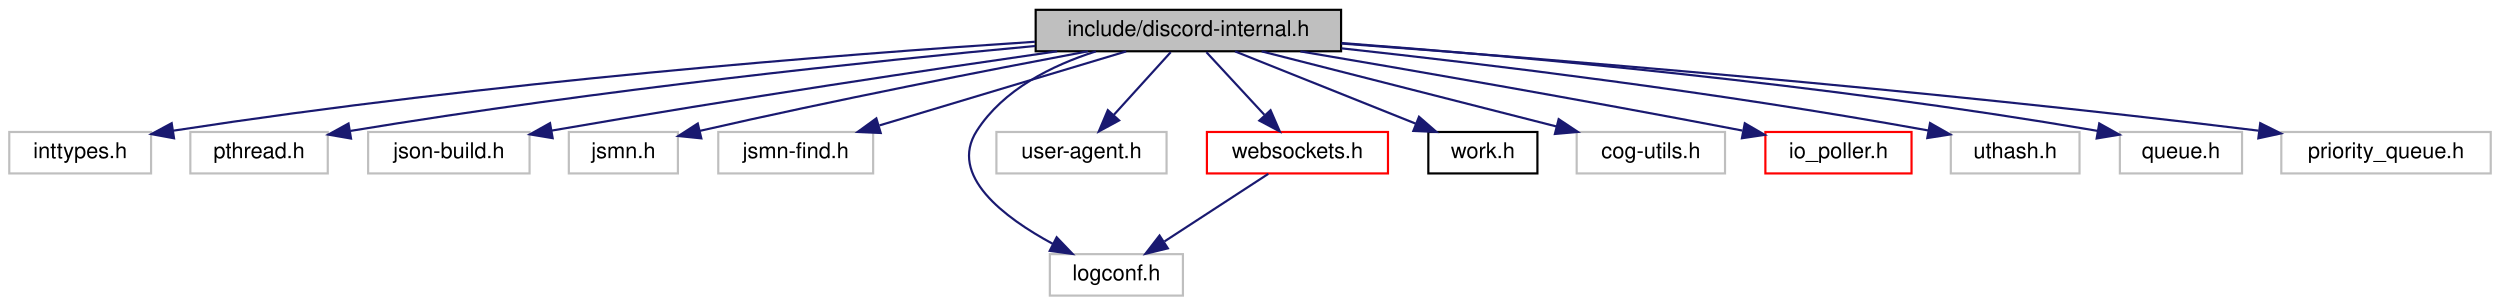
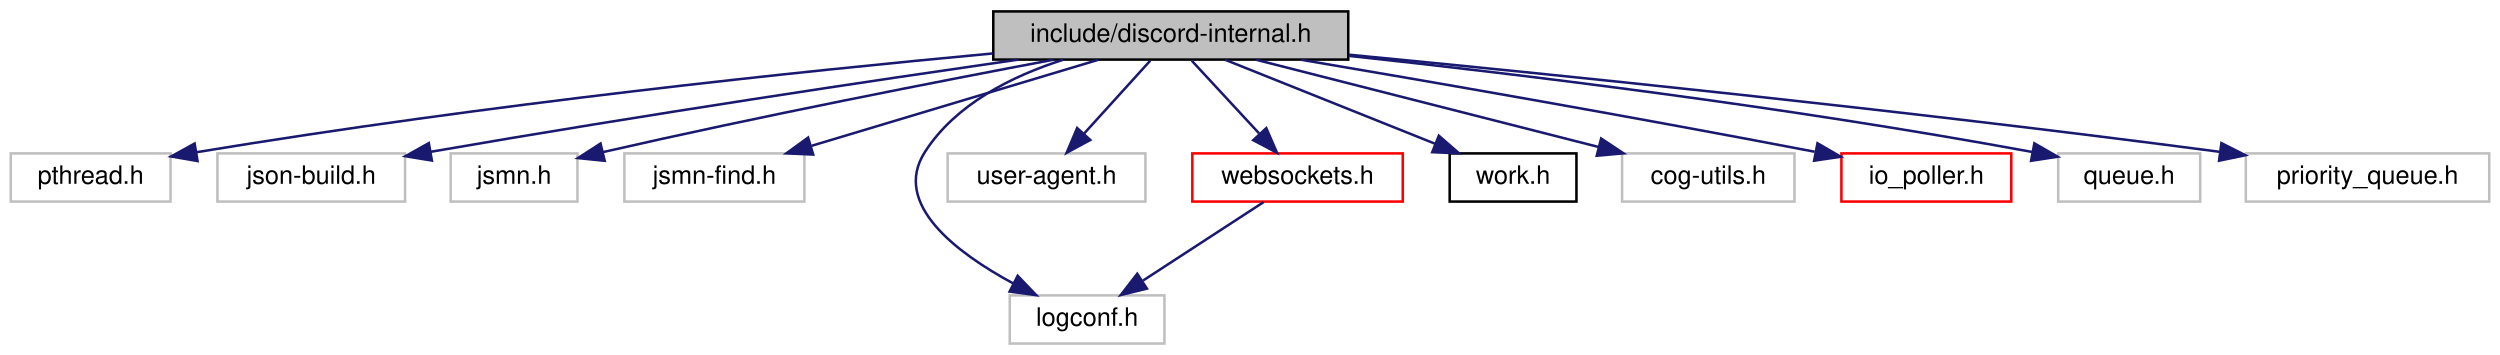
- <svg xmlns="http://www.w3.org/2000/svg" xmlns:xlink="http://www.w3.org/1999/xlink" width="1146pt" height="140pt" viewBox="0.00 0.00 1145.50 140.00">
+ <svg xmlns="http://www.w3.org/2000/svg" xmlns:xlink="http://www.w3.org/1999/xlink" width="986pt" height="140pt" viewBox="0.00 0.00 985.50 140.00">
  <g id="graph0" class="graph" transform="scale(1 1) rotate(0) translate(4 136)">
    <g id="node1" class="node">
      <g id="a_node1">
        <a xlink:title="Internal functions and datatypes.">
-           <polygon fill="#bfbfbf" stroke="black" points="470.5,-112.5 470.5,-131.5 610.5,-131.5 610.5,-112.5 470.5,-112.5" />
-           <text text-anchor="middle" x="540.5" y="-119.5" font-family="Helvetica,sans-Serif" font-size="10.00">include/discord-internal.h</text>
+           <polygon fill="#bfbfbf" stroke="black" points="387.5,-112.5 387.5,-131.5 527.5,-131.5 527.5,-112.5 387.5,-112.5" />
+           <text text-anchor="middle" x="457.5" y="-119.5" font-family="Helvetica,sans-Serif" font-size="10.00">include/discord-internal.h</text>
        </a>
      </g>
    </g>
    <g id="node2" class="node">
      <g id="a_node2">
        <a xlink:title=" ">
-           <polygon fill="none" stroke="#bfbfbf" points="0,-56.5 0,-75.5 65,-75.5 65,-56.5 0,-56.5" />
-           <text text-anchor="middle" x="32.5" y="-63.5" font-family="Helvetica,sans-Serif" font-size="10.00">inttypes.h</text>
+           <polygon fill="none" stroke="#bfbfbf" points="0,-56.5 0,-75.5 63,-75.5 63,-56.5 0,-56.5" />
+           <text text-anchor="middle" x="31.5" y="-63.5" font-family="Helvetica,sans-Serif" font-size="10.00">pthread.h</text>
        </a>
      </g>
    </g>
    <g id="edge1" class="edge">
-       <path fill="none" stroke="midnightblue" d="M470.15,-116.86C380.52,-111 220.68,-98.57 75.12,-76.09" />
-       <polygon fill="midnightblue" stroke="midnightblue" points="75.53,-72.61 65.11,-74.53 74.45,-79.53 75.53,-72.61" />
+       <path fill="none" stroke="midnightblue" d="M387.3,-114.92C312.09,-107.92 189.05,-95.1 73.32,-75.98" />
+       <polygon fill="midnightblue" stroke="midnightblue" points="73.66,-72.49 63.22,-74.29 72.51,-79.39 73.66,-72.49" />
    </g>
    <g id="node3" class="node">
      <g id="a_node3">
        <a xlink:title=" ">
-           <polygon fill="none" stroke="#bfbfbf" points="83,-56.5 83,-75.5 146,-75.5 146,-56.5 83,-56.5" />
-           <text text-anchor="middle" x="114.5" y="-63.5" font-family="Helvetica,sans-Serif" font-size="10.00">pthread.h</text>
+           <polygon fill="none" stroke="#bfbfbf" points="81.5,-56.5 81.5,-75.5 155.5,-75.5 155.5,-56.5 81.5,-56.5" />
+           <text text-anchor="middle" x="118.5" y="-63.5" font-family="Helvetica,sans-Serif" font-size="10.00">json-build.h</text>
        </a>
      </g>
    </g>
    <g id="edge2" class="edge">
-       <path fill="none" stroke="midnightblue" d="M470.3,-114.92C395.09,-107.92 272.05,-95.1 156.32,-75.98" />
-       <polygon fill="midnightblue" stroke="midnightblue" points="156.66,-72.49 146.22,-74.29 155.51,-79.39 156.66,-72.49" />
+       <path fill="none" stroke="midnightblue" d="M397.34,-112.49C340.23,-104.25 251.72,-91.05 165.58,-76.13" />
+       <polygon fill="midnightblue" stroke="midnightblue" points="166.09,-72.67 155.63,-74.4 164.88,-79.56 166.09,-72.67" />
    </g>
    <g id="node4" class="node">
      <g id="a_node4">
        <a xlink:title=" ">
-           <polygon fill="none" stroke="#bfbfbf" points="164.5,-56.5 164.5,-75.5 238.5,-75.5 238.5,-56.5 164.5,-56.5" />
-           <text text-anchor="middle" x="201.5" y="-63.5" font-family="Helvetica,sans-Serif" font-size="10.00">json-build.h</text>
+           <polygon fill="none" stroke="#bfbfbf" points="173.5,-56.5 173.5,-75.5 223.5,-75.5 223.5,-56.5 173.5,-56.5" />
+           <text text-anchor="middle" x="198.5" y="-63.5" font-family="Helvetica,sans-Serif" font-size="10.00">jsmn.h</text>
        </a>
      </g>
    </g>
    <g id="edge3" class="edge">
-       <path fill="none" stroke="midnightblue" d="M480.34,-112.49C423.23,-104.25 334.72,-91.05 248.58,-76.13" />
-       <polygon fill="midnightblue" stroke="midnightblue" points="249.09,-72.67 238.63,-74.4 247.88,-79.56 249.09,-72.67" />
+       <path fill="none" stroke="midnightblue" d="M411.44,-112.49C366.05,-103.93 294.79,-90.03 233.5,-76 233.4,-75.98 233.3,-75.95 233.2,-75.93" />
+       <polygon fill="midnightblue" stroke="midnightblue" points="234.24,-72.58 223.7,-73.65 232.6,-79.39 234.24,-72.58" />
    </g>
    <g id="node5" class="node">
      <g id="a_node5">
        <a xlink:title=" ">
-           <polygon fill="none" stroke="#bfbfbf" points="256.5,-56.5 256.5,-75.5 306.5,-75.5 306.5,-56.5 256.5,-56.5" />
-           <text text-anchor="middle" x="281.5" y="-63.5" font-family="Helvetica,sans-Serif" font-size="10.00">jsmn.h</text>
+           <polygon fill="none" stroke="#bfbfbf" points="242,-56.5 242,-75.5 313,-75.5 313,-56.5 242,-56.5" />
+           <text text-anchor="middle" x="277.5" y="-63.5" font-family="Helvetica,sans-Serif" font-size="10.00">jsmn-find.h</text>
        </a>
      </g>
    </g>
    <g id="edge4" class="edge">
-       <path fill="none" stroke="midnightblue" d="M494.44,-112.49C449.05,-103.93 377.79,-90.03 316.5,-76 316.4,-75.98 316.3,-75.95 316.2,-75.93" />
-       <polygon fill="midnightblue" stroke="midnightblue" points="317.24,-72.58 306.7,-73.65 315.6,-79.39 317.24,-72.58" />
+       <path fill="none" stroke="midnightblue" d="M428.98,-112.44C398.43,-103.28 349.79,-88.69 315.9,-78.52" />
+       <polygon fill="midnightblue" stroke="midnightblue" points="316.47,-75.04 305.89,-75.52 314.46,-81.74 316.47,-75.04" />
    </g>
    <g id="node6" class="node">
      <g id="a_node6">
        <a xlink:title=" ">
-           <polygon fill="none" stroke="#bfbfbf" points="325,-56.5 325,-75.5 396,-75.5 396,-56.5 325,-56.5" />
-           <text text-anchor="middle" x="360.5" y="-63.5" font-family="Helvetica,sans-Serif" font-size="10.00">jsmn-find.h</text>
+           <polygon fill="none" stroke="#bfbfbf" points="394,-0.5 394,-19.5 455,-19.5 455,-0.5 394,-0.5" />
+           <text text-anchor="middle" x="424.5" y="-7.5" font-family="Helvetica,sans-Serif" font-size="10.00">logconf.h</text>
        </a>
      </g>
    </g>
    <g id="edge5" class="edge">
-       <path fill="none" stroke="midnightblue" d="M511.98,-112.44C481.43,-103.28 432.79,-88.69 398.9,-78.52" />
-       <polygon fill="midnightblue" stroke="midnightblue" points="399.47,-75.04 388.89,-75.52 397.46,-81.74 399.47,-75.04" />
+       <path fill="none" stroke="midnightblue" d="M415.11,-112.45C394.92,-106.02 372.59,-94.93 360.5,-76 347.47,-55.59 372.84,-36.37 395.39,-24.2" />
+       <polygon fill="midnightblue" stroke="midnightblue" points="397.12,-27.24 404.44,-19.59 393.94,-21.01 397.12,-27.24" />
    </g>
    <g id="node7" class="node">
      <g id="a_node7">
        <a xlink:title=" ">
-           <polygon fill="none" stroke="#bfbfbf" points="477,-0.5 477,-19.5 538,-19.5 538,-0.5 477,-0.5" />
-           <text text-anchor="middle" x="507.5" y="-7.5" font-family="Helvetica,sans-Serif" font-size="10.00">logconf.h</text>
+           <polygon fill="none" stroke="#bfbfbf" points="369.5,-56.5 369.5,-75.5 447.5,-75.5 447.5,-56.5 369.5,-56.5" />
+           <text text-anchor="middle" x="408.5" y="-63.5" font-family="Helvetica,sans-Serif" font-size="10.00">user-agent.h</text>
        </a>
      </g>
    </g>
    <g id="edge6" class="edge">
-       <path fill="none" stroke="midnightblue" d="M498.11,-112.45C477.92,-106.02 455.59,-94.93 443.5,-76 430.47,-55.59 455.84,-36.37 478.39,-24.2" />
-       <polygon fill="midnightblue" stroke="midnightblue" points="480.12,-27.24 487.44,-19.59 476.94,-21.01 480.12,-27.24" />
+       <path fill="none" stroke="midnightblue" d="M449.41,-112.08C442.34,-104.3 431.91,-92.8 423.35,-83.37" />
+       <polygon fill="midnightblue" stroke="midnightblue" points="425.75,-80.8 416.44,-75.75 420.57,-85.51 425.75,-80.8" />
    </g>
    <g id="node8" class="node">
      <g id="a_node8">
-         <a xlink:title=" ">
-           <polygon fill="none" stroke="#bfbfbf" points="452.5,-56.5 452.5,-75.5 530.5,-75.5 530.5,-56.5 452.5,-56.5" />
-           <text text-anchor="middle" x="491.5" y="-63.5" font-family="Helvetica,sans-Serif" font-size="10.00">user-agent.h</text>
+         <a xlink:href="websockets_8h.html" target="_top" xlink:title=" ">
+           <polygon fill="none" stroke="red" points="466,-56.5 466,-75.5 549,-75.5 549,-56.5 466,-56.5" />
+           <text text-anchor="middle" x="507.5" y="-63.5" font-family="Helvetica,sans-Serif" font-size="10.00">websockets.h</text>
        </a>
      </g>
    </g>
    <g id="edge7" class="edge">
-       <path fill="none" stroke="midnightblue" d="M532.41,-112.08C525.34,-104.3 514.91,-92.8 506.35,-83.37" />
-       <polygon fill="midnightblue" stroke="midnightblue" points="508.75,-80.8 499.44,-75.75 503.57,-85.51 508.75,-80.8" />
+       <path fill="none" stroke="midnightblue" d="M465.76,-112.08C472.96,-104.3 483.61,-92.8 492.35,-83.37" />
+       <polygon fill="midnightblue" stroke="midnightblue" points="495.17,-85.47 499.4,-75.75 490.03,-80.71 495.17,-85.47" />
    </g>
    <g id="node9" class="node">
      <g id="a_node9">
-         <a xlink:href="websockets_8h.html" target="_top" xlink:title=" ">
-           <polygon fill="none" stroke="red" points="549,-56.5 549,-75.5 632,-75.5 632,-56.5 549,-56.5" />
-           <text text-anchor="middle" x="590.5" y="-63.5" font-family="Helvetica,sans-Serif" font-size="10.00">websockets.h</text>
+         <a xlink:href="work_8h.html" target="_top" xlink:title=" ">
+           <polygon fill="none" stroke="black" points="567.5,-56.5 567.5,-75.5 617.5,-75.5 617.5,-56.5 567.5,-56.5" />
+           <text text-anchor="middle" x="592.5" y="-63.5" font-family="Helvetica,sans-Serif" font-size="10.00">work.h</text>
        </a>
      </g>
    </g>
-     <g id="edge8" class="edge">
-       <path fill="none" stroke="midnightblue" d="M548.76,-112.08C555.96,-104.3 566.61,-92.8 575.35,-83.37" />
-       <polygon fill="midnightblue" stroke="midnightblue" points="578.17,-85.47 582.4,-75.75 573.03,-80.71 578.17,-85.47" />
+     <g id="edge9" class="edge">
+       <path fill="none" stroke="midnightblue" d="M478.89,-112.44C501.21,-103.52 536.4,-89.44 561.71,-79.32" />
+       <polygon fill="midnightblue" stroke="midnightblue" points="563.22,-82.48 571.21,-75.52 560.62,-75.98 563.22,-82.48" />
    </g>
    <g id="node10" class="node">
      <g id="a_node10">
-         <a xlink:href="work_8h.html" target="_top" xlink:title=" ">
-           <polygon fill="none" stroke="black" points="650.5,-56.5 650.5,-75.5 700.5,-75.5 700.5,-56.5 650.5,-56.5" />
-           <text text-anchor="middle" x="675.5" y="-63.5" font-family="Helvetica,sans-Serif" font-size="10.00">work.h</text>
+         <a xlink:title=" ">
+           <polygon fill="none" stroke="#bfbfbf" points="635.5,-56.5 635.5,-75.5 703.5,-75.5 703.5,-56.5 635.5,-56.5" />
+           <text text-anchor="middle" x="669.5" y="-63.5" font-family="Helvetica,sans-Serif" font-size="10.00">cog-utils.h</text>
        </a>
      </g>
    </g>
    <g id="edge10" class="edge">
-       <path fill="none" stroke="midnightblue" d="M561.89,-112.44C584.21,-103.52 619.4,-89.44 644.71,-79.32" />
-       <polygon fill="midnightblue" stroke="midnightblue" points="646.22,-82.48 654.21,-75.52 643.62,-75.98 646.22,-82.48" />
+       <path fill="none" stroke="midnightblue" d="M491.09,-112.44C527.69,-103.12 586.34,-88.18 626.33,-78" />
+       <polygon fill="midnightblue" stroke="midnightblue" points="627.24,-81.38 636.07,-75.52 625.51,-74.59 627.24,-81.38" />
    </g>
    <g id="node11" class="node">
      <g id="a_node11">
-         <a xlink:title=" ">
-           <polygon fill="none" stroke="#bfbfbf" points="718.5,-56.5 718.5,-75.5 786.5,-75.5 786.5,-56.5 718.5,-56.5" />
-           <text text-anchor="middle" x="752.5" y="-63.5" font-family="Helvetica,sans-Serif" font-size="10.00">cog-utils.h</text>
+         <a xlink:href="io__poller_8h_source.html" target="_top" xlink:title=" ">
+           <polygon fill="none" stroke="red" points="722,-56.5 722,-75.5 789,-75.5 789,-56.5 722,-56.5" />
+           <text text-anchor="middle" x="755.5" y="-63.5" font-family="Helvetica,sans-Serif" font-size="10.00">io_poller.h</text>
        </a>
      </g>
    </g>
    <g id="edge11" class="edge">
-       <path fill="none" stroke="midnightblue" d="M574.09,-112.44C610.69,-103.12 669.34,-88.18 709.33,-78" />
-       <polygon fill="midnightblue" stroke="midnightblue" points="710.24,-81.38 719.07,-75.52 708.51,-74.59 710.24,-81.38" />
+       <path fill="none" stroke="midnightblue" d="M508.87,-112.43C558.22,-104.08 635.13,-90.78 711.45,-76.15" />
+       <polygon fill="midnightblue" stroke="midnightblue" points="712.56,-79.5 721.72,-74.18 711.24,-72.63 712.56,-79.5" />
    </g>
    <g id="node12" class="node">
      <g id="a_node12">
-         <a xlink:href="io__poller_8h_source.html" target="_top" xlink:title=" ">
-           <polygon fill="none" stroke="red" points="805,-56.5 805,-75.5 872,-75.5 872,-56.5 805,-56.5" />
-           <text text-anchor="middle" x="838.5" y="-63.5" font-family="Helvetica,sans-Serif" font-size="10.00">io_poller.h</text>
+         <a xlink:title=" ">
+           <polygon fill="none" stroke="#bfbfbf" points="807.5,-56.5 807.5,-75.5 863.5,-75.5 863.5,-56.5 807.5,-56.5" />
+           <text text-anchor="middle" x="835.5" y="-63.5" font-family="Helvetica,sans-Serif" font-size="10.00">queue.h</text>
        </a>
      </g>
    </g>
    <g id="edge12" class="edge">
-       <path fill="none" stroke="midnightblue" d="M591.87,-112.43C641.22,-104.08 718.13,-90.78 794.45,-76.15" />
-       <polygon fill="midnightblue" stroke="midnightblue" points="795.56,-79.5 804.72,-74.18 794.24,-72.63 795.56,-79.5" />
+       <path fill="none" stroke="midnightblue" d="M527.73,-113.96C594.69,-106.75 698.51,-94.24 797.42,-76.03" />
+       <polygon fill="midnightblue" stroke="midnightblue" points="798.1,-79.47 807.29,-74.19 796.81,-72.58 798.1,-79.47" />
    </g>
    <g id="node13" class="node">
      <g id="a_node13">
        <a xlink:title=" ">
-           <polygon fill="none" stroke="#bfbfbf" points="890,-56.5 890,-75.5 949,-75.5 949,-56.5 890,-56.5" />
-           <text text-anchor="middle" x="919.5" y="-63.5" font-family="Helvetica,sans-Serif" font-size="10.00">uthash.h</text>
+           <polygon fill="none" stroke="#bfbfbf" points="881.5,-56.5 881.5,-75.5 977.5,-75.5 977.5,-56.5 881.5,-56.5" />
+           <text text-anchor="middle" x="929.5" y="-63.5" font-family="Helvetica,sans-Serif" font-size="10.00">priority_queue.h</text>
        </a>
      </g>
    </g>
    <g id="edge13" class="edge">
-       <path fill="none" stroke="midnightblue" d="M610.71,-113.84C677.58,-106.54 781.25,-93.99 879.58,-76.21" />
-       <polygon fill="midnightblue" stroke="midnightblue" points="880.48,-79.6 889.69,-74.36 879.22,-72.72 880.48,-79.6" />
+       <path fill="none" stroke="midnightblue" d="M527.75,-114.43C608.2,-106.68 744.23,-92.84 871.04,-76.14" />
+       <polygon fill="midnightblue" stroke="midnightblue" points="871.87,-79.56 881.32,-74.78 870.95,-72.62 871.87,-79.56" />
    </g>
-     <g id="node14" class="node">
-       <g id="a_node14">
-         <a xlink:title=" ">
-           <polygon fill="none" stroke="#bfbfbf" points="967.5,-56.5 967.5,-75.5 1023.5,-75.5 1023.5,-56.5 967.5,-56.5" />
-           <text text-anchor="middle" x="995.5" y="-63.5" font-family="Helvetica,sans-Serif" font-size="10.00">queue.h</text>
-         </a>
-       </g>
-     </g>
-     <g id="edge14" class="edge">
-       <path fill="none" stroke="midnightblue" d="M610.79,-116.27C692.05,-110.16 829.95,-97.84 957.36,-75.99" />
-       <polygon fill="midnightblue" stroke="midnightblue" points="958.05,-79.42 967.3,-74.26 956.85,-72.53 958.05,-79.42" />
-     </g>
-     <g id="node15" class="node">
-       <g id="a_node15">
-         <a xlink:title=" ">
-           <polygon fill="none" stroke="#bfbfbf" points="1041.5,-56.5 1041.5,-75.5 1137.5,-75.5 1137.5,-56.5 1041.5,-56.5" />
-           <text text-anchor="middle" x="1089.5" y="-63.5" font-family="Helvetica,sans-Serif" font-size="10.00">priority_queue.h</text>
-         </a>
-       </g>
-     </g>
-     <g id="edge15" class="edge">
-       <path fill="none" stroke="midnightblue" d="M610.72,-116.03C704.27,-109.08 875.16,-95.27 1031.08,-76.1" />
-       <polygon fill="midnightblue" stroke="midnightblue" points="1031.84,-79.54 1041.33,-74.83 1030.97,-72.59 1031.84,-79.54" />
-     </g>
-     <g id="edge9" class="edge">
-       <path fill="none" stroke="midnightblue" d="M577.16,-56.32C564.34,-47.98 544.72,-35.21 529.56,-25.35" />
-       <polygon fill="midnightblue" stroke="midnightblue" points="531.09,-22.17 520.8,-19.65 527.28,-28.04 531.09,-22.17" />
+     <g id="edge8" class="edge">
+       <path fill="none" stroke="midnightblue" d="M494.16,-56.32C481.34,-47.98 461.72,-35.21 446.56,-25.35" />
+       <polygon fill="midnightblue" stroke="midnightblue" points="448.09,-22.17 437.8,-19.65 444.28,-28.04 448.09,-22.17" />
    </g>
  </g>
</svg>
